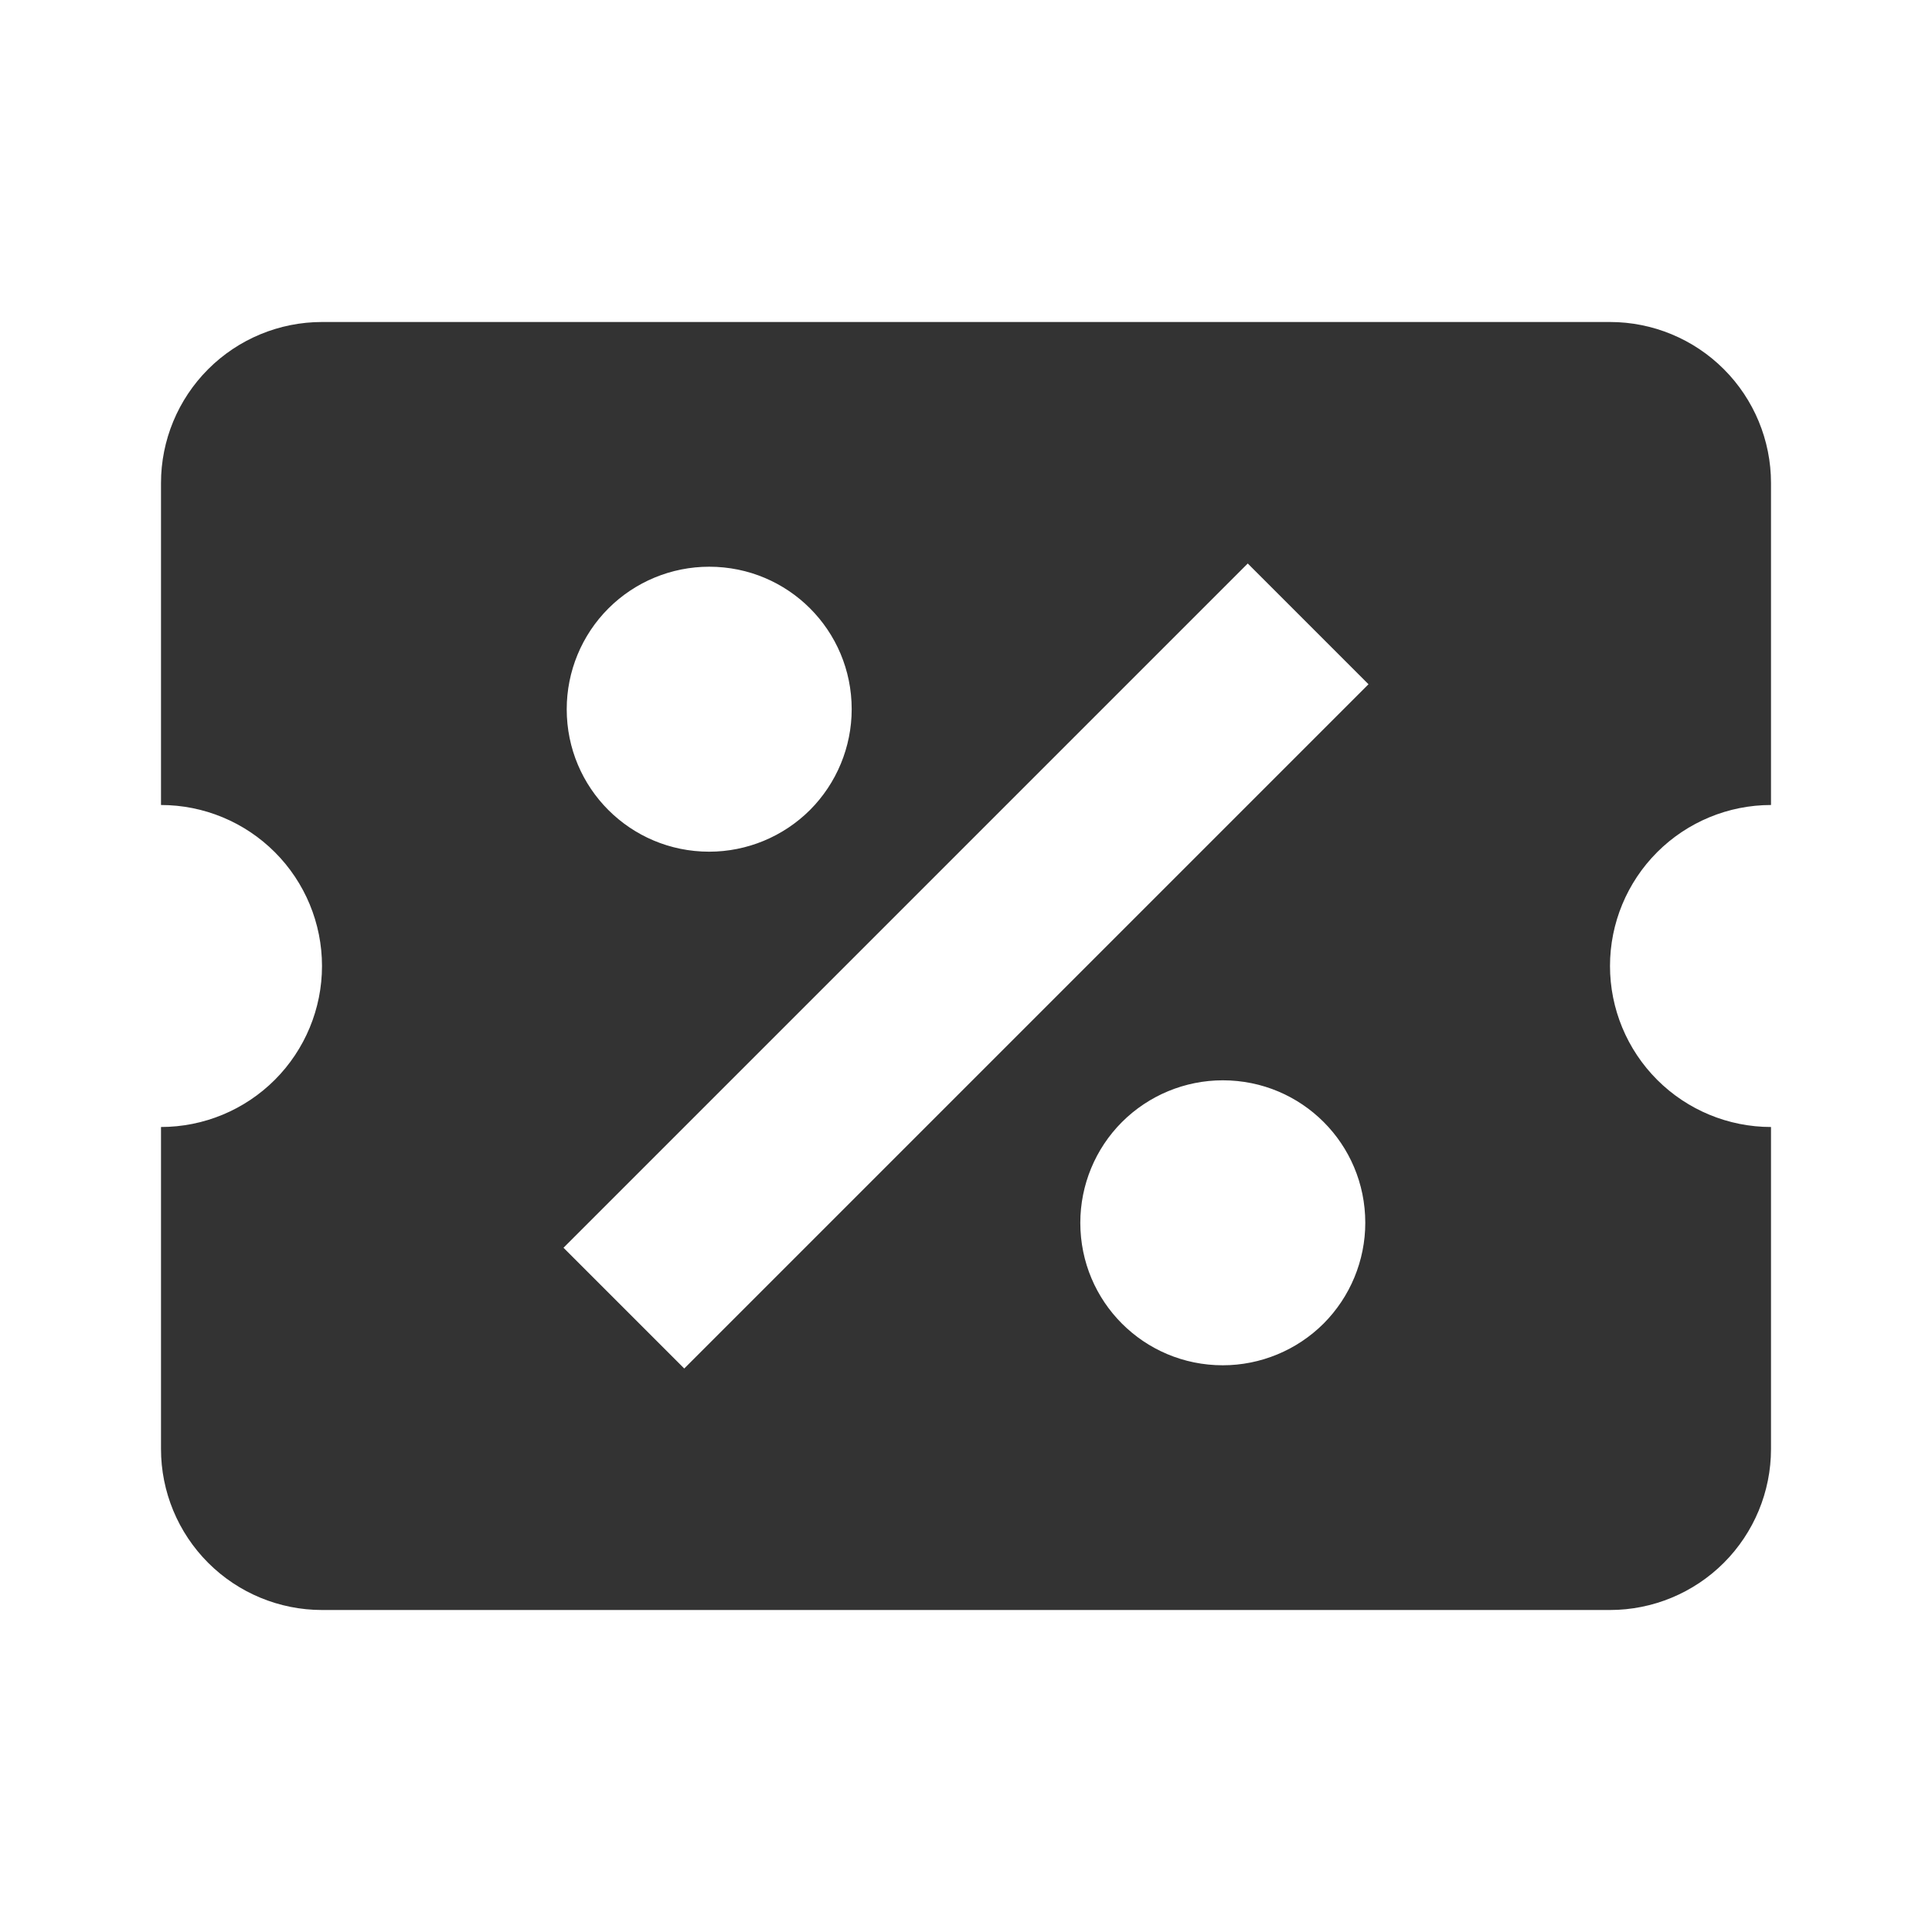
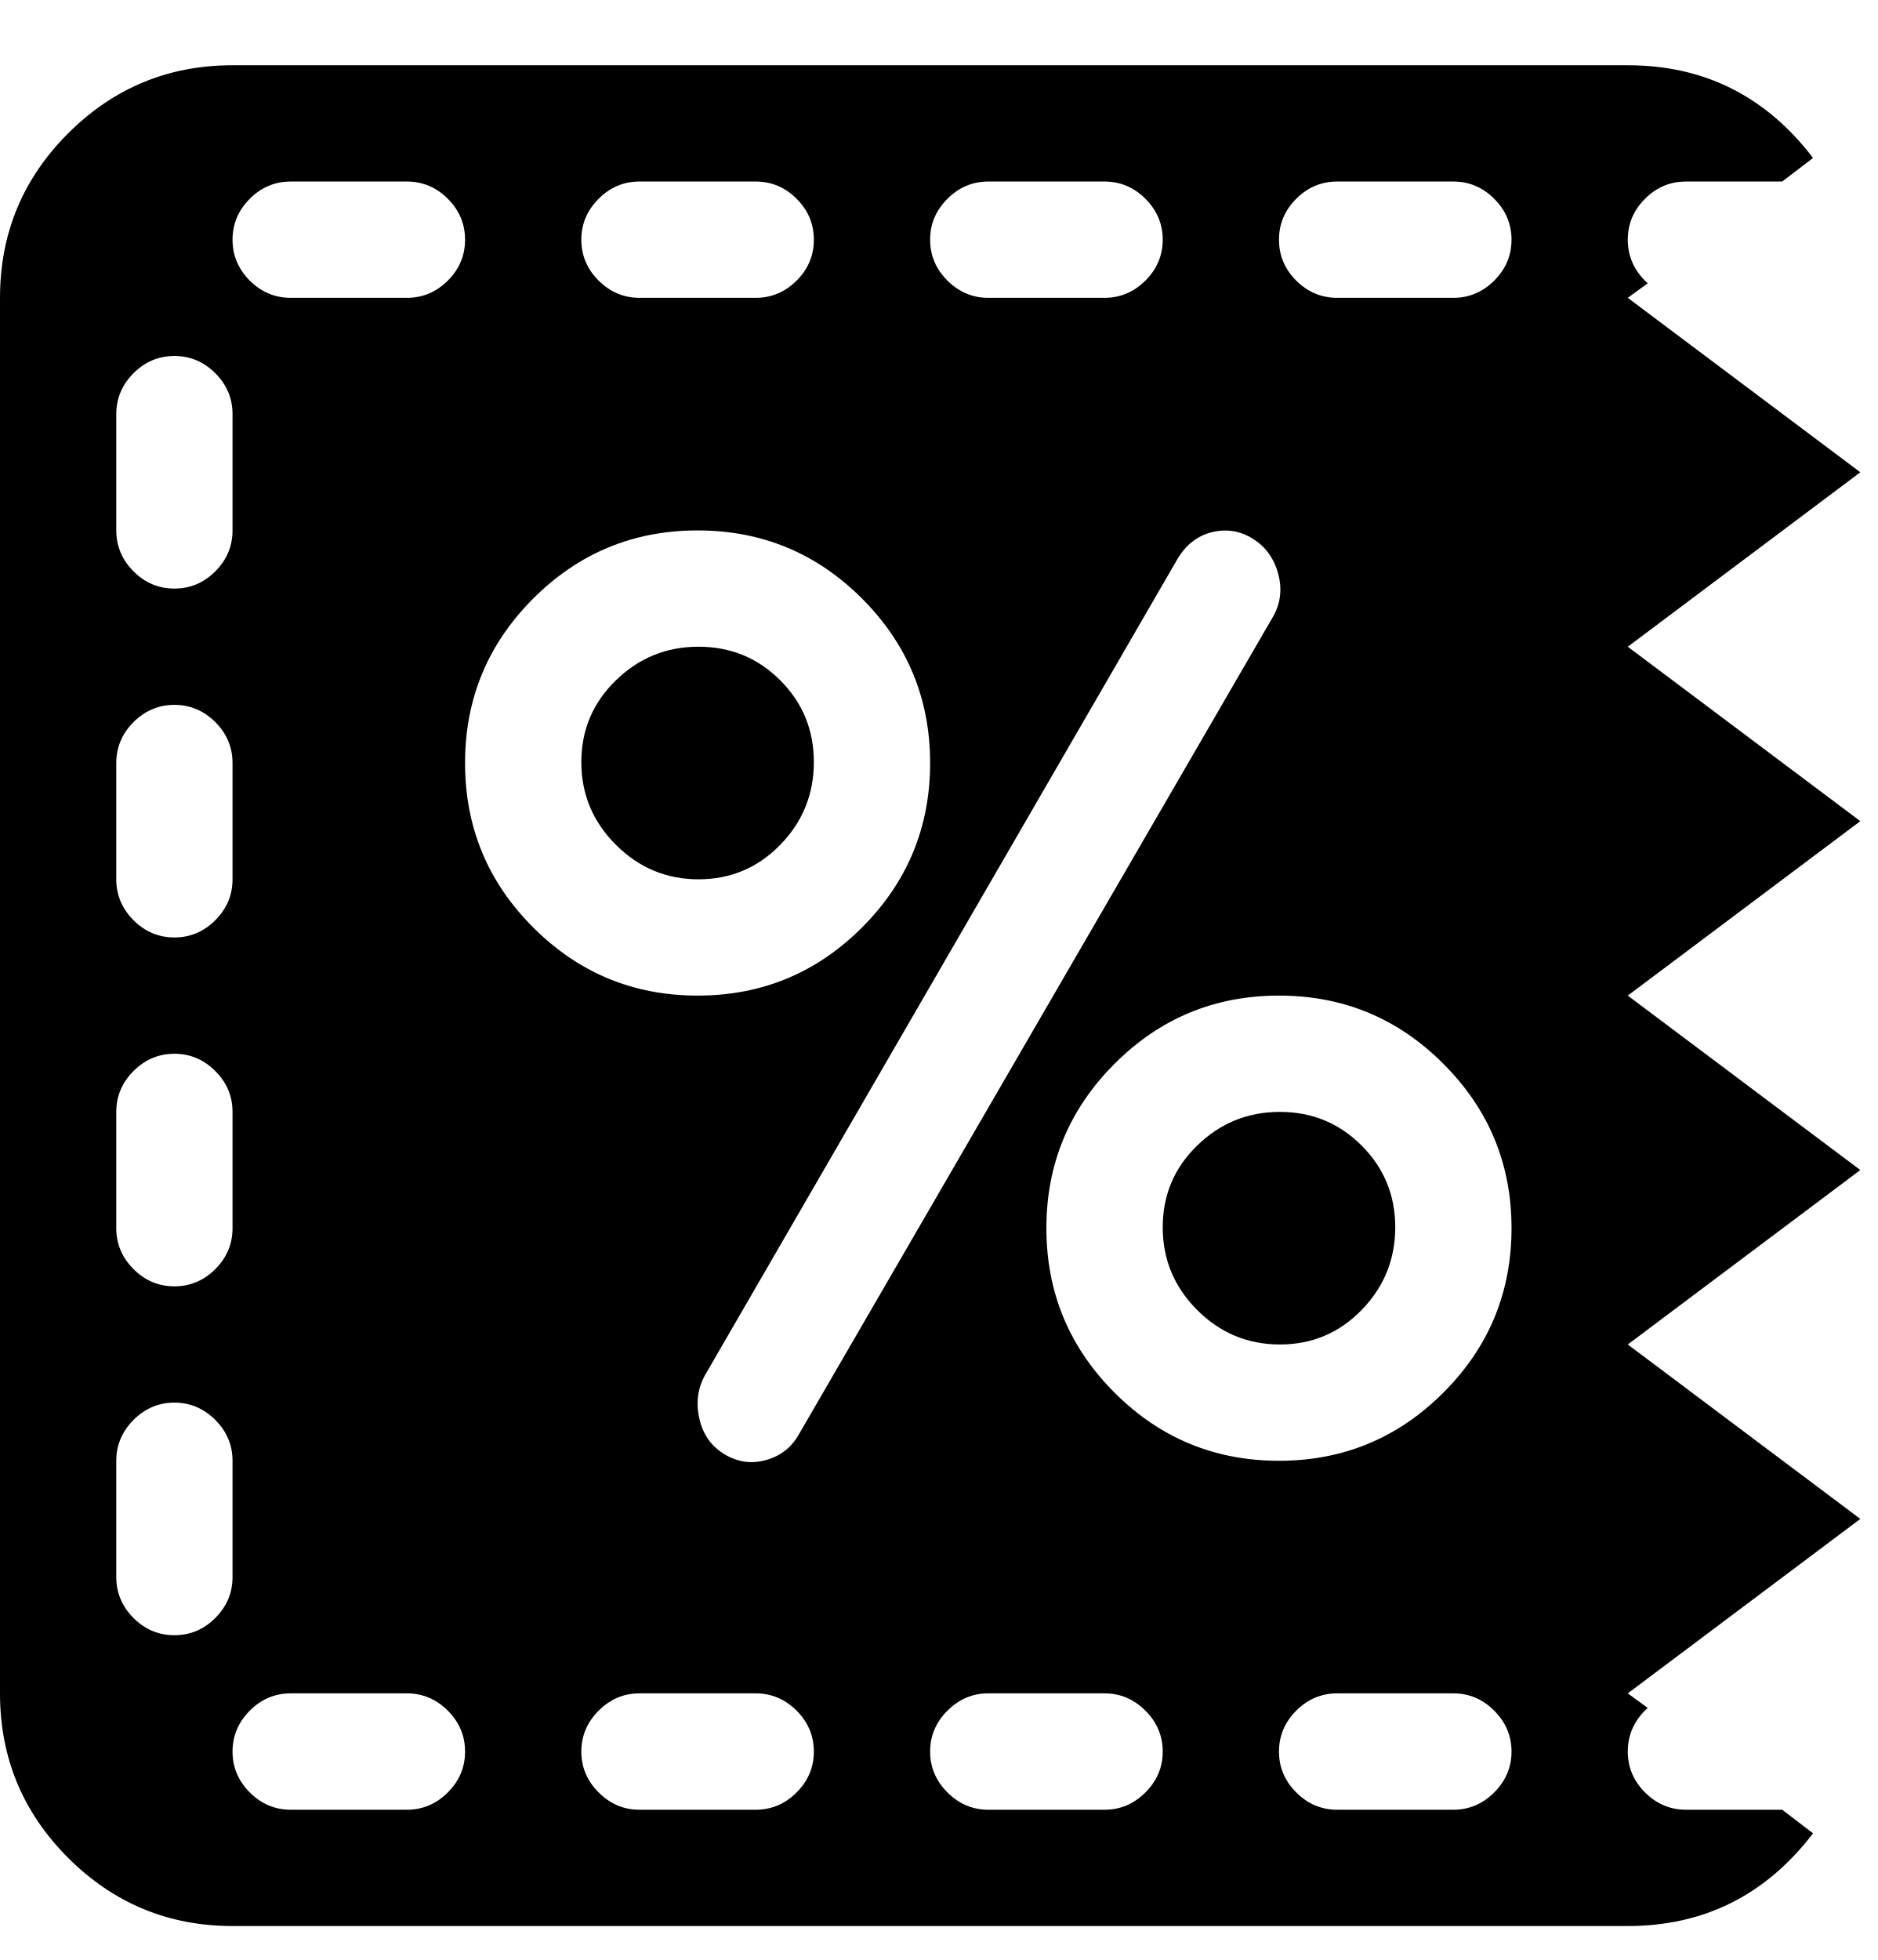
- <svg xmlns="http://www.w3.org/2000/svg" width="24" height="24" viewBox="0 0 24 24" fill="none">
-   <path d="M4 4C3.47 4 2.961 4.211 2.586 4.586C2.211 4.961 2 5.47 2 6V10C2.53 10 3.039 10.211 3.414 10.586C3.789 10.961 4 11.47 4 12C4 12.53 3.789 13.039 3.414 13.414C3.039 13.789 2.53 14 2 14V18C2 18.53 2.211 19.039 2.586 19.414C2.961 19.789 3.47 20 4 20H20C20.53 20 21.039 19.789 21.414 19.414C21.789 19.039 22 18.53 22 18V14C21.47 14 20.961 13.789 20.586 13.414C20.211 13.039 20 12.53 20 12C20 11.47 20.211 10.961 20.586 10.586C20.961 10.211 21.47 10 22 10V6C22 5.47 21.789 4.961 21.414 4.586C21.039 4.211 20.53 4 20 4H4ZM15.5 7L17 8.5L8.5 17L7 15.5L15.5 7ZM8.81 7.04C9.79 7.04 10.58 7.83 10.58 8.81C10.58 9.279 10.393 9.73 10.062 10.062C9.73 10.393 9.279 10.58 8.81 10.58C7.83 10.58 7.04 9.79 7.04 8.81C7.04 8.341 7.226 7.89 7.558 7.558C7.89 7.226 8.341 7.04 8.81 7.04ZM15.19 13.42C16.17 13.42 16.96 14.21 16.96 15.19C16.96 15.659 16.773 16.11 16.442 16.442C16.11 16.773 15.659 16.96 15.19 16.96C14.21 16.96 13.42 16.17 13.42 15.19C13.42 14.721 13.606 14.27 13.938 13.938C14.27 13.607 14.72 13.42 15.19 13.42Z" fill="#333333" />
+ <svg xmlns="http://www.w3.org/2000/svg" width="23" height="24" viewBox="0 0 23 24" fill="none">
+   <path d="M19.937 20.735L20.181 20.913C20.018 21.062 19.937 21.24 19.937 21.448C19.937 21.64 20.007 21.807 20.148 21.948C20.289 22.089 20.456 22.16 20.649 22.16H21.828L22.206 22.449C21.628 23.205 20.871 23.584 19.937 23.584H2.848C2.062 23.584 1.391 23.305 0.834 22.749C0.278 22.193 0 21.522 0 20.735V3.647C0 2.861 0.278 2.189 0.834 1.633C1.391 1.077 2.062 0.799 2.848 0.799H19.937C20.871 0.799 21.628 1.177 22.206 1.934L21.828 2.223H20.649C20.456 2.223 20.289 2.293 20.148 2.434C20.007 2.575 19.937 2.742 19.937 2.935C19.937 3.143 20.018 3.321 20.181 3.469L19.937 3.647L22.785 5.783L19.937 7.919L22.785 10.055L19.937 12.191L22.785 14.327L19.937 16.463L22.785 18.599L19.937 20.735ZM12.104 22.16H13.528C13.721 22.16 13.888 22.089 14.029 21.948C14.17 21.807 14.241 21.64 14.241 21.448C14.241 21.255 14.17 21.088 14.029 20.947C13.888 20.806 13.721 20.735 13.528 20.735H12.104C11.912 20.735 11.745 20.806 11.604 20.947C11.463 21.088 11.392 21.255 11.392 21.448C11.392 21.64 11.463 21.807 11.604 21.948C11.745 22.089 11.912 22.16 12.104 22.16ZM15.665 17.887C16.451 17.887 17.122 17.609 17.678 17.053C18.235 16.497 18.513 15.825 18.513 15.039C18.513 14.253 18.235 13.582 17.678 13.026C17.122 12.469 16.451 12.191 15.665 12.191C14.878 12.191 14.207 12.469 13.651 13.026C13.095 13.582 12.816 14.253 12.816 15.039C12.816 15.825 13.095 16.497 13.651 17.053C14.207 17.609 14.878 17.887 15.665 17.887ZM7.832 22.16H9.256C9.449 22.16 9.616 22.089 9.757 21.948C9.898 21.807 9.968 21.64 9.968 21.448C9.968 21.255 9.898 21.088 9.757 20.947C9.616 20.806 9.449 20.735 9.256 20.735H7.832C7.639 20.735 7.473 20.806 7.332 20.947C7.191 21.088 7.12 21.255 7.12 21.448C7.12 21.64 7.191 21.807 7.332 21.948C7.473 22.089 7.639 22.16 7.832 22.16ZM3.56 22.16H4.984C5.177 22.16 5.344 22.089 5.485 21.948C5.626 21.807 5.696 21.64 5.696 21.448C5.696 21.255 5.626 21.088 5.485 20.947C5.344 20.806 5.177 20.735 4.984 20.735H3.56C3.367 20.735 3.2 20.806 3.059 20.947C2.919 21.088 2.848 21.255 2.848 21.448C2.848 21.64 2.919 21.807 3.059 21.948C3.2 22.089 3.367 22.16 3.56 22.16ZM1.424 19.311C1.424 19.504 1.495 19.671 1.635 19.812C1.776 19.953 1.943 20.023 2.136 20.023C2.329 20.023 2.496 19.953 2.637 19.812C2.778 19.671 2.848 19.504 2.848 19.311V17.887C2.848 17.695 2.778 17.528 2.637 17.387C2.496 17.246 2.329 17.175 2.136 17.175C1.943 17.175 1.776 17.246 1.635 17.387C1.495 17.528 1.424 17.695 1.424 17.887V19.311ZM1.424 15.039C1.424 15.232 1.495 15.399 1.635 15.54C1.776 15.681 1.943 15.751 2.136 15.751C2.329 15.751 2.496 15.681 2.637 15.54C2.778 15.399 2.848 15.232 2.848 15.039V13.615C2.848 13.422 2.778 13.256 2.637 13.115C2.496 12.974 2.329 12.903 2.136 12.903C1.943 12.903 1.776 12.974 1.635 13.115C1.495 13.256 1.424 13.422 1.424 13.615V15.039ZM1.424 10.767C1.424 10.96 1.495 11.127 1.635 11.268C1.776 11.409 1.943 11.479 2.136 11.479C2.329 11.479 2.496 11.409 2.637 11.268C2.778 11.127 2.848 10.96 2.848 10.767V9.343C2.848 9.15 2.778 8.983 2.637 8.842C2.496 8.702 2.329 8.631 2.136 8.631C1.943 8.631 1.776 8.702 1.635 8.842C1.495 8.983 1.424 9.15 1.424 9.343V10.767ZM2.136 4.359C1.943 4.359 1.776 4.429 1.635 4.57C1.495 4.711 1.424 4.878 1.424 5.071V6.495C1.424 6.688 1.495 6.855 1.635 6.996C1.776 7.137 1.943 7.207 2.136 7.207C2.329 7.207 2.496 7.137 2.637 6.996C2.778 6.855 2.848 6.688 2.848 6.495V5.071C2.848 4.878 2.778 4.711 2.637 4.57C2.496 4.429 2.329 4.359 2.136 4.359ZM4.984 2.223H3.56C3.367 2.223 3.2 2.293 3.059 2.434C2.919 2.575 2.848 2.742 2.848 2.935C2.848 3.128 2.919 3.295 3.059 3.436C3.2 3.576 3.367 3.647 3.56 3.647H4.984C5.177 3.647 5.344 3.576 5.485 3.436C5.626 3.295 5.696 3.128 5.696 2.935C5.696 2.742 5.626 2.575 5.485 2.434C5.344 2.293 5.177 2.223 4.984 2.223ZM9.256 2.223H7.832C7.639 2.223 7.473 2.293 7.332 2.434C7.191 2.575 7.12 2.742 7.12 2.935C7.12 3.128 7.191 3.295 7.332 3.436C7.473 3.576 7.639 3.647 7.832 3.647H9.256C9.449 3.647 9.616 3.576 9.757 3.436C9.898 3.295 9.968 3.128 9.968 2.935C9.968 2.742 9.898 2.575 9.757 2.434C9.616 2.293 9.449 2.223 9.256 2.223ZM8.544 6.495C7.758 6.495 7.087 6.773 6.531 7.329C5.974 7.886 5.696 8.557 5.696 9.343C5.696 10.129 5.974 10.801 6.531 11.357C7.087 11.913 7.758 12.191 8.544 12.191C9.331 12.191 10.002 11.913 10.558 11.357C11.114 10.801 11.392 10.129 11.392 9.343C11.392 8.557 11.114 7.886 10.558 7.329C10.002 6.773 9.331 6.495 8.544 6.495ZM13.528 2.223H12.104C11.912 2.223 11.745 2.293 11.604 2.434C11.463 2.575 11.392 2.742 11.392 2.935C11.392 3.128 11.463 3.295 11.604 3.436C11.745 3.576 11.912 3.647 12.104 3.647H13.528C13.721 3.647 13.888 3.576 14.029 3.436C14.17 3.295 14.241 3.128 14.241 2.935C14.241 2.742 14.17 2.575 14.029 2.434C13.888 2.293 13.721 2.223 13.528 2.223ZM15.342 6.595C15.186 6.499 15.019 6.473 14.841 6.517C14.663 6.562 14.522 6.673 14.418 6.851L8.633 16.842C8.544 17.005 8.522 17.183 8.567 17.376C8.611 17.569 8.715 17.713 8.878 17.81C9.041 17.906 9.212 17.928 9.39 17.876C9.568 17.824 9.701 17.717 9.79 17.554L15.598 7.541C15.687 7.378 15.705 7.203 15.653 7.018C15.601 6.832 15.498 6.692 15.342 6.595ZM17.801 2.223H16.377C16.184 2.223 16.017 2.293 15.876 2.434C15.735 2.575 15.665 2.742 15.665 2.935C15.665 3.128 15.735 3.295 15.876 3.436C16.017 3.576 16.184 3.647 16.377 3.647H17.801C17.994 3.647 18.16 3.576 18.301 3.436C18.442 3.295 18.513 3.128 18.513 2.935C18.513 2.742 18.442 2.575 18.301 2.434C18.16 2.293 17.994 2.223 17.801 2.223ZM17.801 20.735H16.377C16.184 20.735 16.017 20.806 15.876 20.947C15.735 21.088 15.665 21.255 15.665 21.448C15.665 21.64 15.735 21.807 15.876 21.948C16.017 22.089 16.184 22.16 16.377 22.16H17.801C17.994 22.16 18.16 22.089 18.301 21.948C18.442 21.807 18.513 21.64 18.513 21.448C18.513 21.255 18.442 21.088 18.301 20.947C18.16 20.806 17.994 20.735 17.801 20.735ZM8.555 10.767C8.162 10.767 7.825 10.626 7.543 10.344C7.261 10.063 7.12 9.725 7.12 9.332C7.12 8.939 7.261 8.605 7.543 8.331C7.825 8.056 8.162 7.919 8.555 7.919C8.949 7.919 9.282 8.056 9.557 8.331C9.831 8.605 9.968 8.939 9.968 9.332C9.968 9.725 9.831 10.063 9.557 10.344C9.282 10.626 8.949 10.767 8.555 10.767ZM15.676 13.615C16.069 13.615 16.402 13.752 16.677 14.027C16.951 14.301 17.089 14.635 17.089 15.028C17.089 15.421 16.951 15.759 16.677 16.041C16.402 16.323 16.069 16.463 15.676 16.463C15.283 16.463 14.945 16.323 14.663 16.041C14.381 15.759 14.241 15.421 14.241 15.028C14.241 14.635 14.381 14.301 14.663 14.027C14.945 13.752 15.283 13.615 15.676 13.615Z" fill="black" />
</svg>
